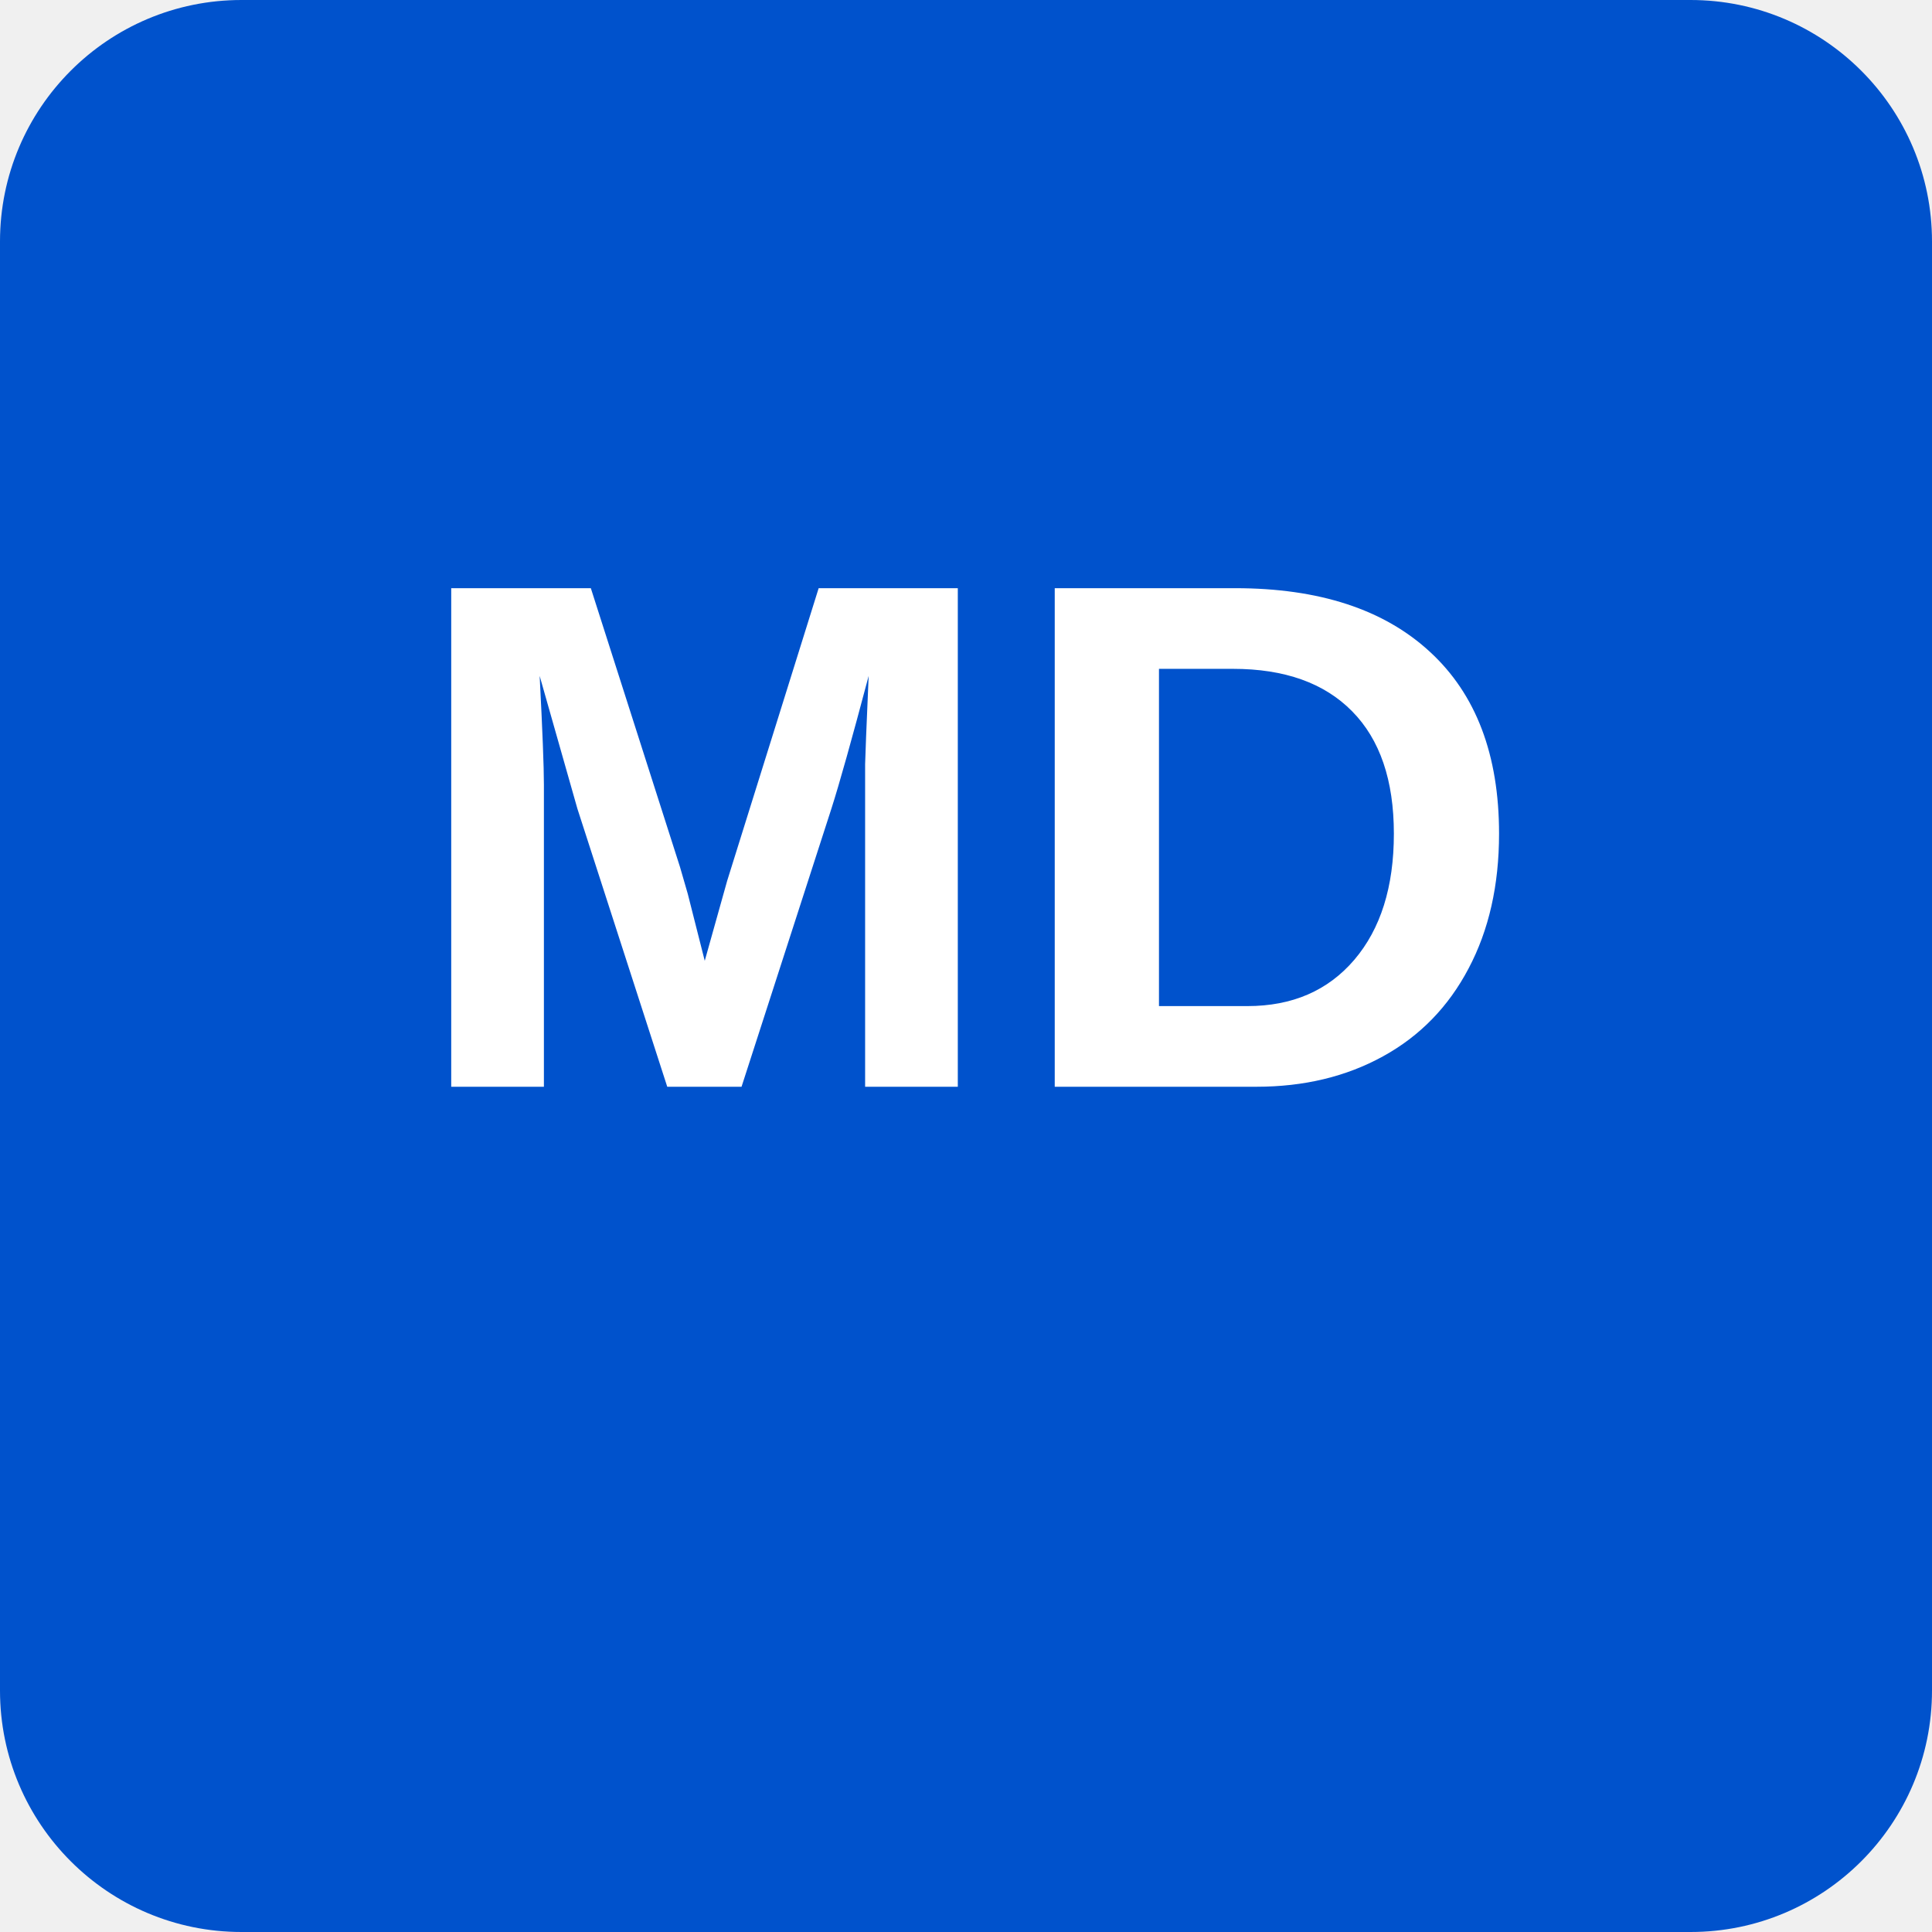
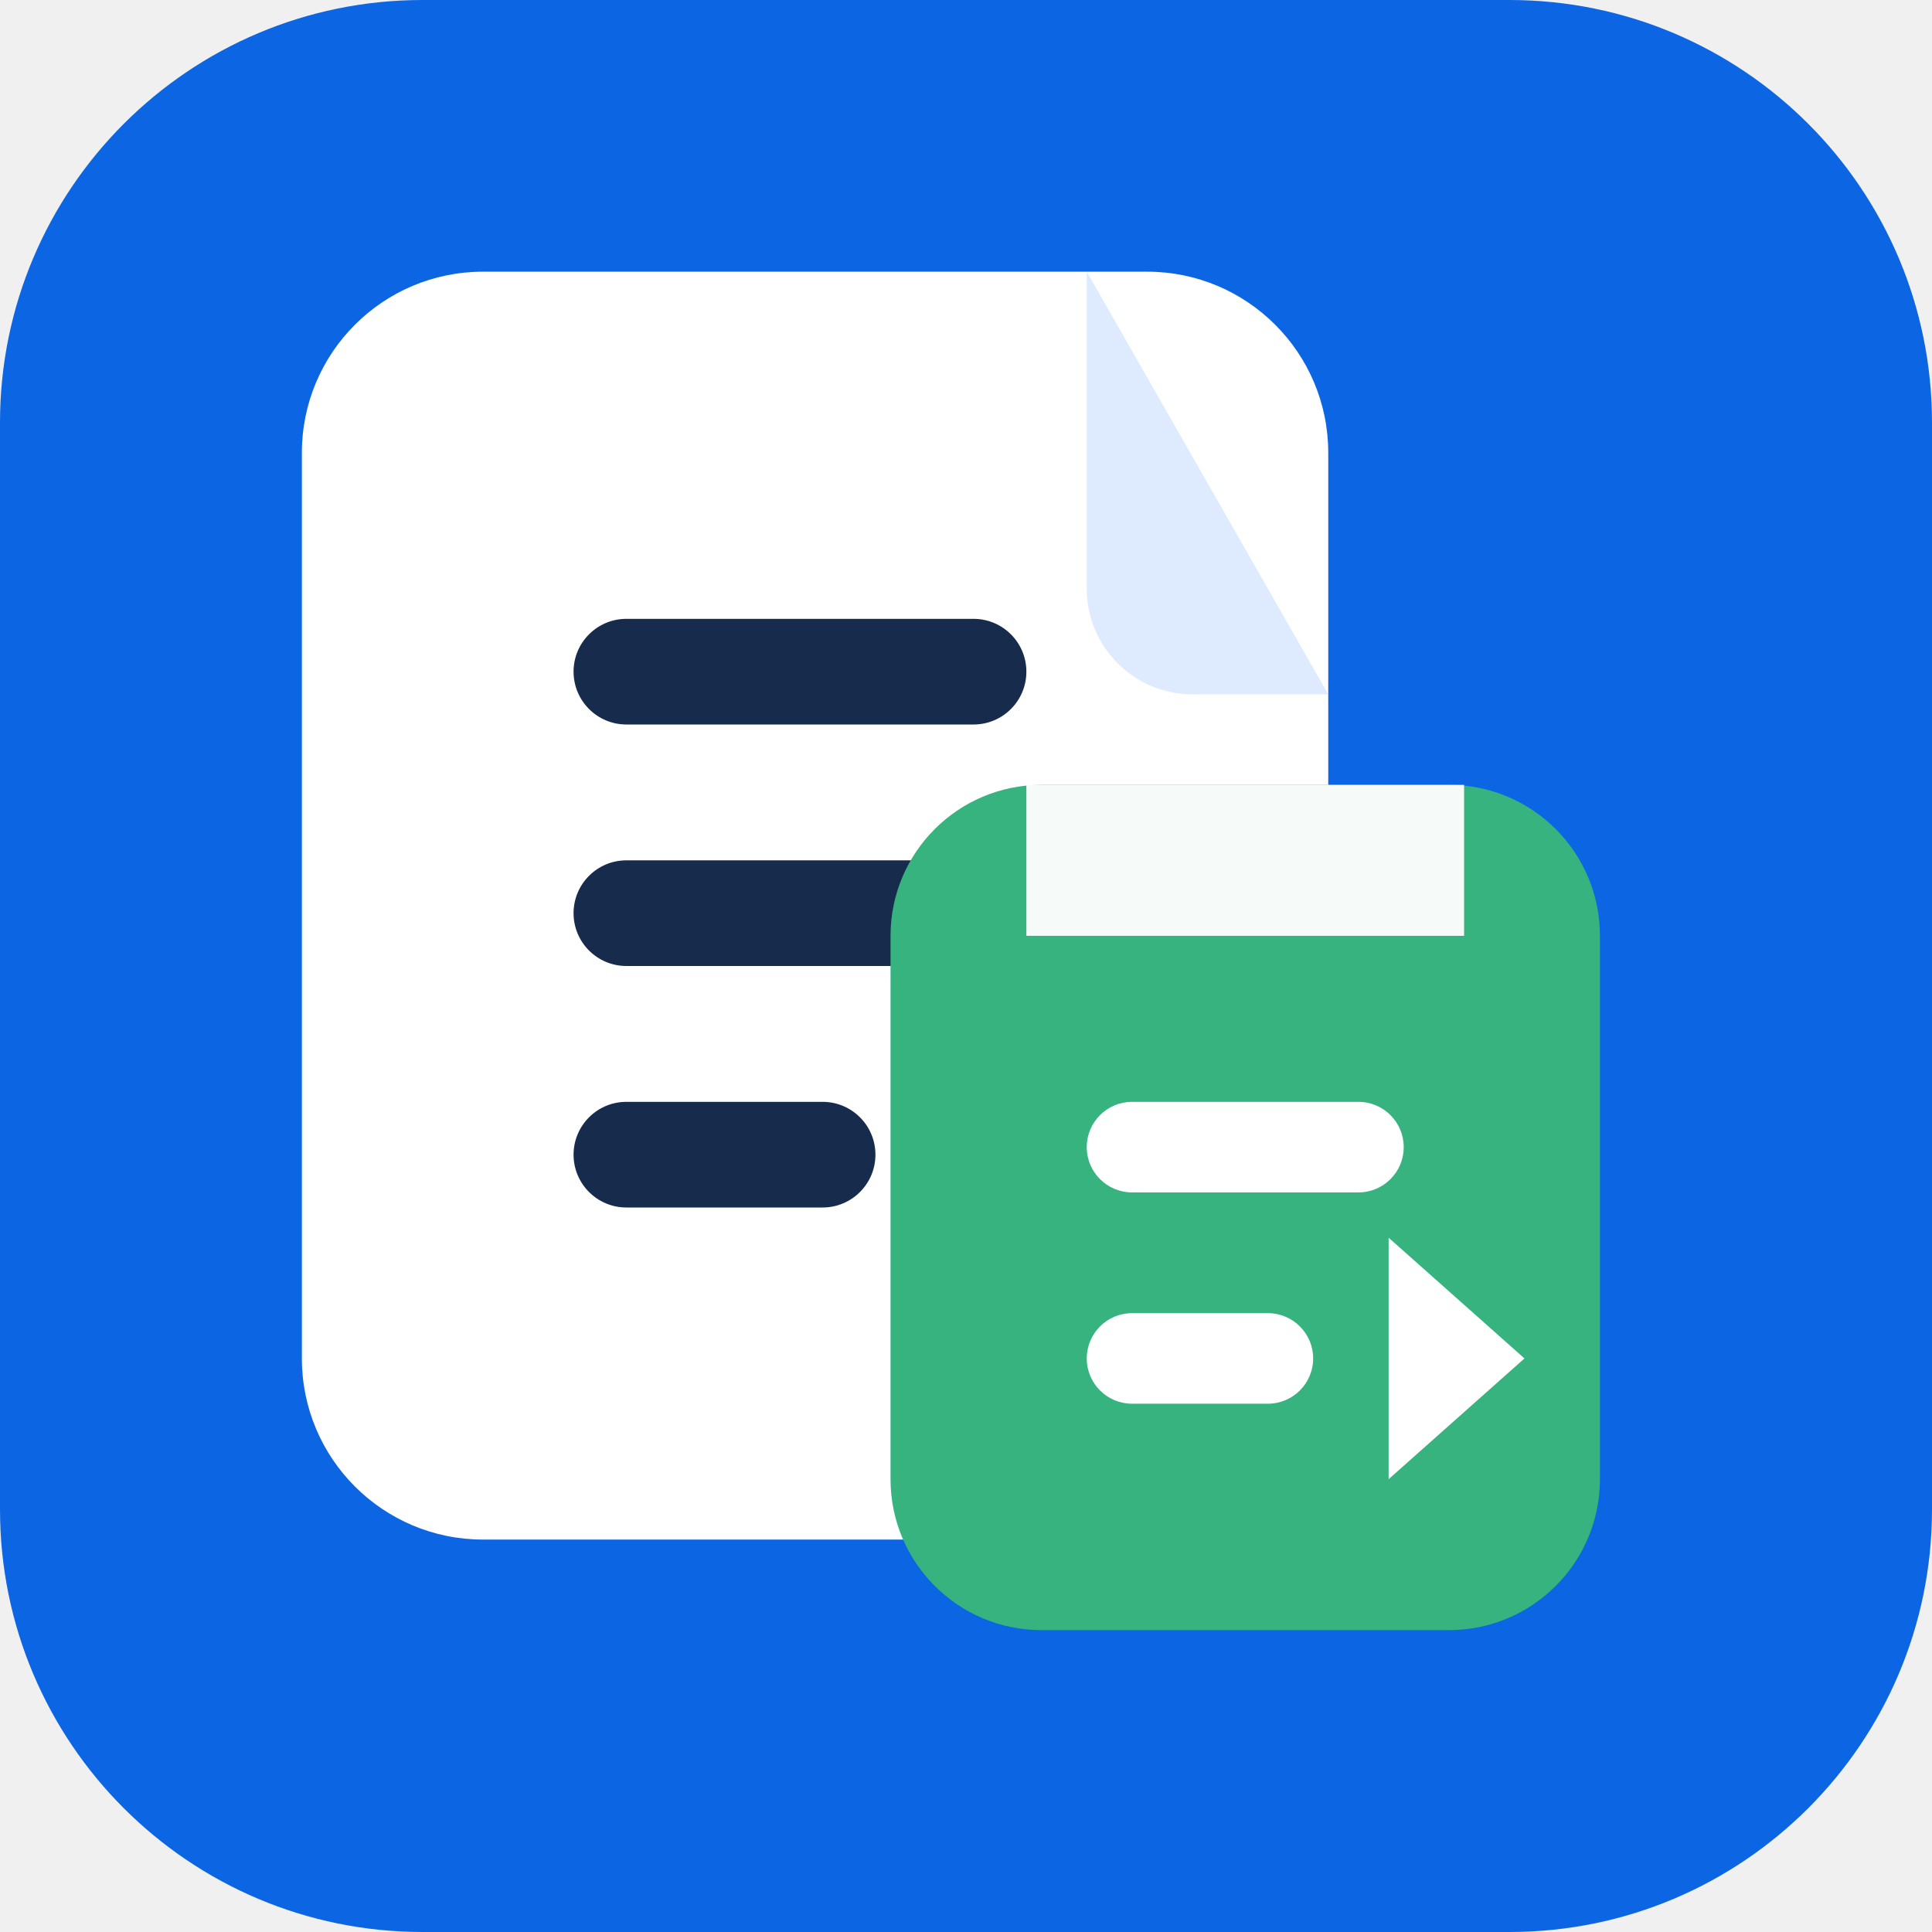
- <svg xmlns="http://www.w3.org/2000/svg" width="128" height="128">
-   <rect width="128" height="128" rx="16" fill="#0052CC" />
-   <text x="64" y="72" font-family="Arial" font-size="48" font-weight="bold" text-anchor="middle" fill="white">MD</text>
+ <svg xmlns="http://www.w3.org/2000/svg" width="128" height="128" viewBox="0 0 128 128" role="img" aria-label="Confluence Copy Markdown icon">
+   <rect width="128" height="128" rx="28" fill="#0c66e4" />
+   <rect x="20" y="18" width="68" height="84" rx="12" fill="#ffffff" />
+   <path d="M72 18v21a7 7 0 0 0 7 7h9" fill="#deebff" />
+   <rect x="38" y="41" width="30" height="7" rx="3.5" fill="#172b4d" />
+   <rect x="38" y="57" width="32" height="7" rx="3.5" fill="#172b4d" />
+   <rect x="38" y="73" width="20" height="7" rx="3.5" fill="#172b4d" />
+   <rect x="59" y="52" width="47" height="56" rx="10" fill="#36b37e" />
+   <path d="M68 52h29v10H68z" fill="#ffffff" opacity=".95" />
+   <rect x="72" y="73" width="21" height="6" rx="3" fill="#ffffff" />
+   <rect x="72" y="87" width="15" height="6" rx="3" fill="#ffffff" />
+   <polygon points="92 82 101 90 92 98" fill="#ffffff" />
</svg>
